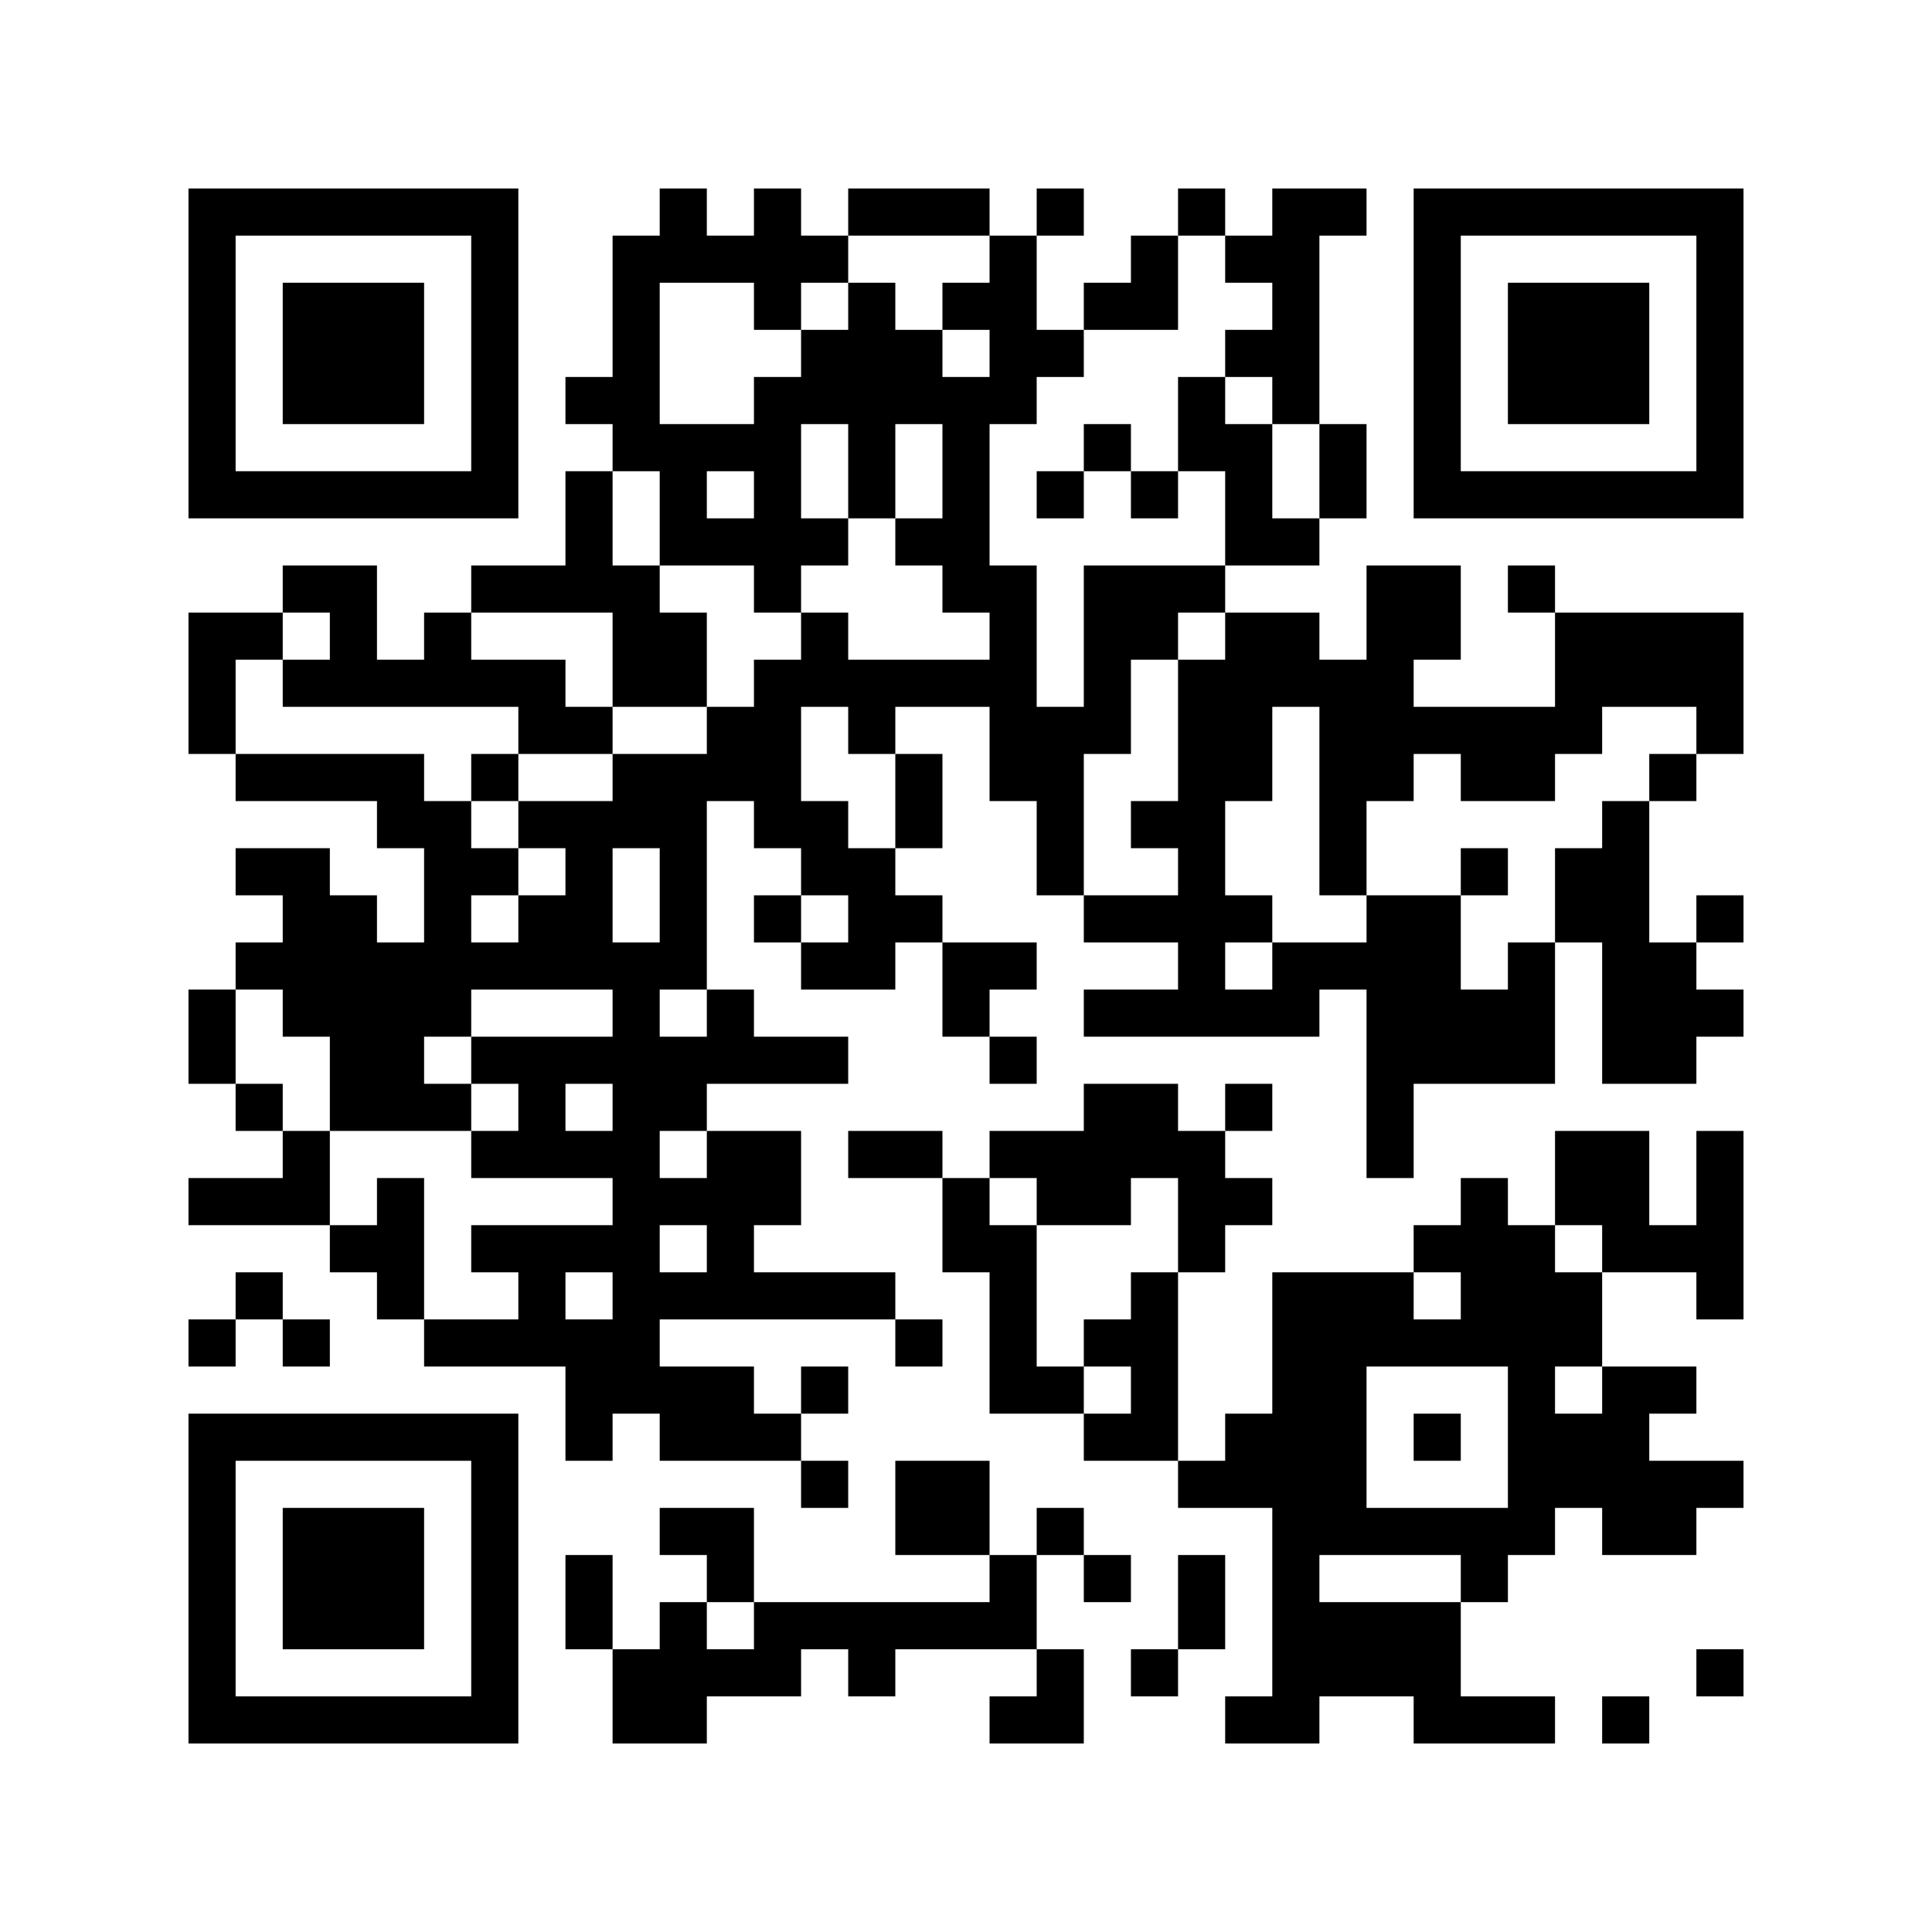
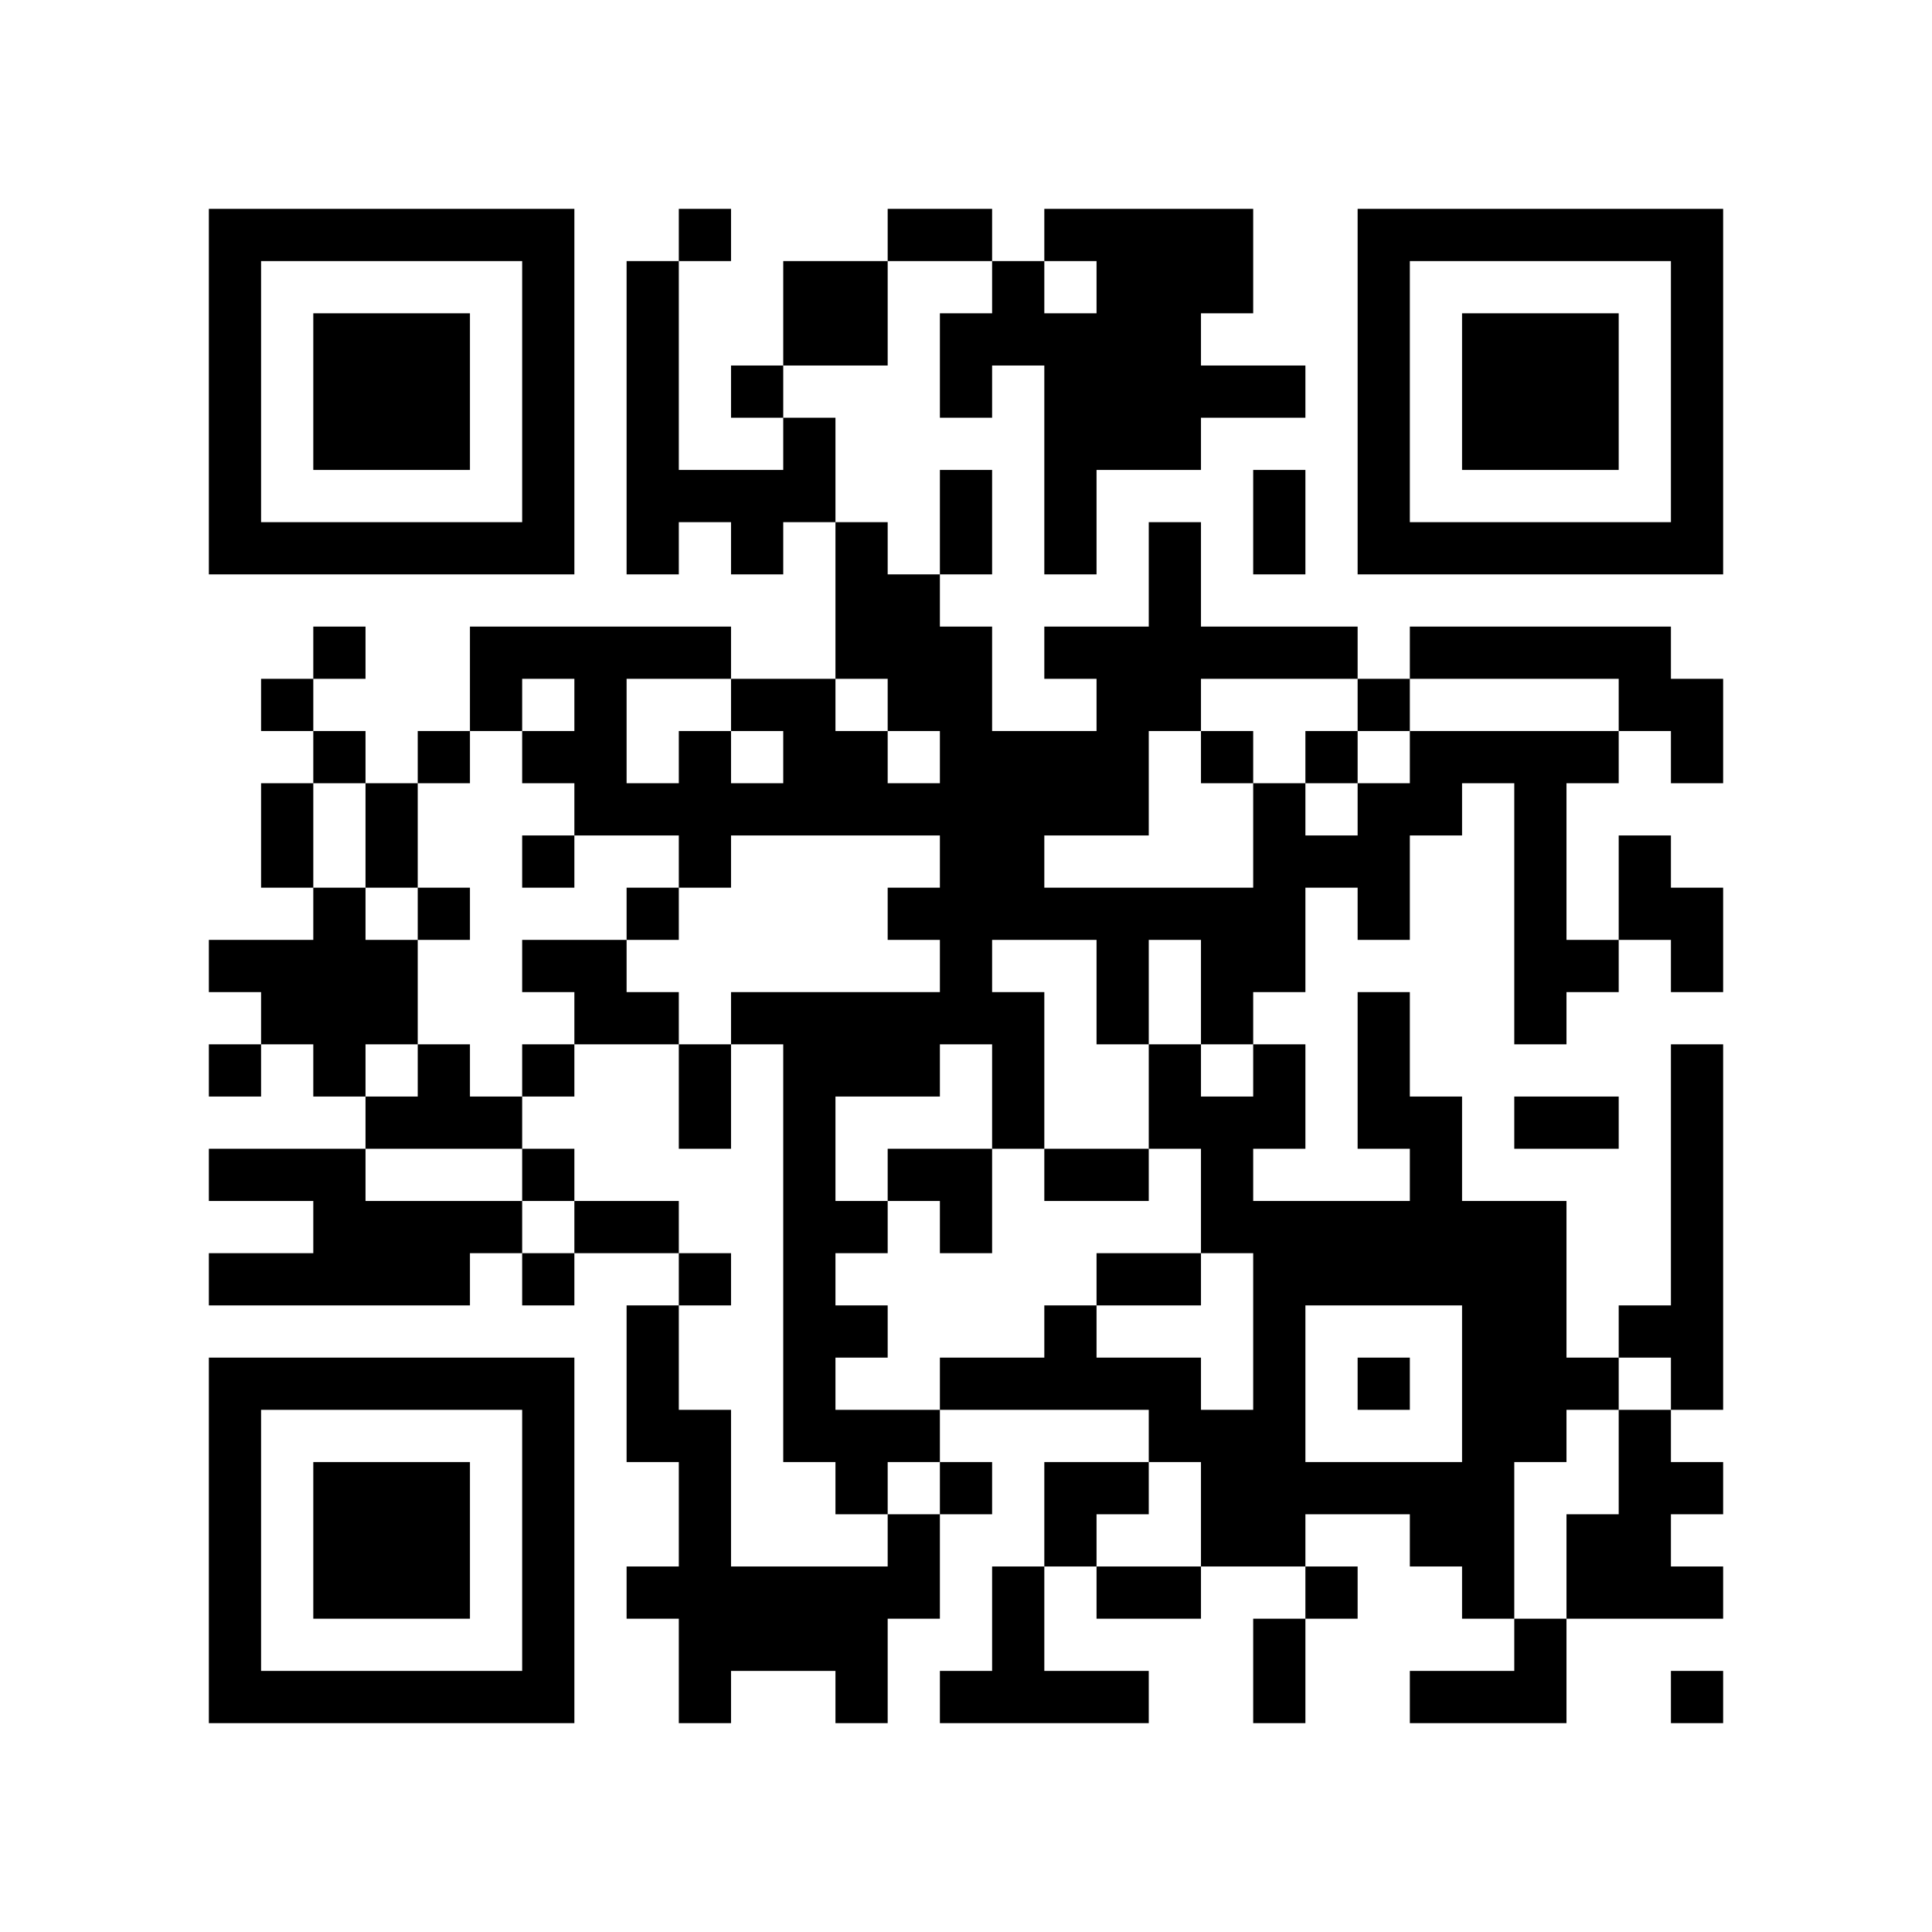
- <svg xmlns="http://www.w3.org/2000/svg" height="328" width="328" class="pyqrcode">
-   <path transform="scale(8)" stroke="#000" class="pyqrline" d="M4 4.5h7m3 0h1m1 0h1m1 0h3m1 0h1m2 0h1m1 0h2m1 0h7m-33 1h1m5 0h1m2 0h5m3 0h1m2 0h1m1 0h2m2 0h1m5 0h1m-33 1h1m1 0h3m1 0h1m2 0h1m2 0h1m1 0h1m1 0h2m1 0h2m2 0h1m2 0h1m1 0h3m1 0h1m-33 1h1m1 0h3m1 0h1m2 0h1m3 0h3m1 0h2m3 0h2m2 0h1m1 0h3m1 0h1m-33 1h1m1 0h3m1 0h1m1 0h2m2 0h6m3 0h1m1 0h1m2 0h1m1 0h3m1 0h1m-33 1h1m5 0h1m2 0h4m1 0h1m1 0h1m2 0h1m1 0h2m1 0h1m1 0h1m5 0h1m-33 1h7m1 0h1m1 0h1m1 0h1m1 0h1m1 0h1m1 0h1m1 0h1m1 0h1m1 0h1m1 0h7m-25 1h1m1 0h4m1 0h2m5 0h2m-22 1h2m2 0h4m2 0h1m3 0h2m1 0h3m3 0h2m1 0h1m-29 1h2m1 0h1m1 0h1m3 0h2m2 0h1m3 0h1m1 0h2m1 0h2m1 0h2m2 0h4m-33 1h1m1 0h6m1 0h2m1 0h6m1 0h1m1 0h5m3 0h4m-33 1h1m6 0h2m2 0h2m1 0h1m2 0h3m1 0h2m1 0h6m2 0h1m-32 1h4m1 0h1m2 0h4m2 0h1m1 0h2m2 0h2m1 0h2m1 0h2m2 0h1m-28 1h2m1 0h4m1 0h2m1 0h1m2 0h1m1 0h2m2 0h1m5 0h1m-30 1h2m2 0h2m1 0h1m1 0h1m2 0h2m3 0h1m2 0h1m2 0h1m2 0h1m1 0h2m-29 1h2m1 0h1m1 0h2m1 0h1m1 0h1m1 0h2m3 0h4m2 0h2m2 0h2m1 0h1m-32 1h10m2 0h2m1 0h2m3 0h1m1 0h4m1 0h1m1 0h2m-32 1h1m1 0h4m3 0h1m1 0h1m4 0h1m2 0h5m1 0h4m1 0h3m-33 1h1m2 0h2m1 0h8m3 0h1m7 0h4m1 0h2m-31 1h1m1 0h3m1 0h1m1 0h2m8 0h2m1 0h1m2 0h1m-24 1h1m3 0h4m1 0h2m1 0h2m1 0h5m3 0h1m3 0h2m1 0h1m-33 1h3m1 0h1m4 0h4m3 0h1m1 0h2m1 0h2m4 0h1m1 0h2m1 0h1m-30 1h2m1 0h4m1 0h1m4 0h2m3 0h1m4 0h3m1 0h3m-32 1h1m2 0h1m2 0h1m1 0h6m2 0h1m2 0h1m2 0h3m1 0h3m2 0h1m-33 1h1m1 0h1m2 0h5m5 0h1m1 0h1m1 0h2m2 0h7m-22 1h4m1 0h1m3 0h2m1 0h1m2 0h2m3 0h1m1 0h2m-32 1h7m1 0h1m1 0h3m6 0h2m1 0h3m1 0h1m1 0h3m-31 1h1m5 0h1m6 0h1m1 0h2m4 0h4m3 0h5m-33 1h1m1 0h3m1 0h1m3 0h2m3 0h2m1 0h1m4 0h6m1 0h2m-32 1h1m1 0h3m1 0h1m1 0h1m2 0h1m5 0h1m1 0h1m1 0h1m1 0h1m3 0h1m-28 1h1m1 0h3m1 0h1m1 0h1m1 0h1m1 0h6m3 0h1m1 0h4m-27 1h1m5 0h1m2 0h4m1 0h1m3 0h1m1 0h1m2 0h4m5 0h1m-33 1h7m2 0h2m6 0h2m3 0h2m2 0h3m1 0h1" />
+ <svg xmlns="http://www.w3.org/2000/svg" height="296" width="296" class="pyqrcode">
+   <path transform="scale(8)" stroke="#000" class="pyqrline" d="M4 4.5h7m2 0h1m3 0h2m1 0h4m2 0h7m-29 1h1m5 0h1m1 0h1m2 0h2m2 0h1m1 0h3m2 0h1m5 0h1m-29 1h1m1 0h3m1 0h1m1 0h1m2 0h2m1 0h5m3 0h1m1 0h3m1 0h1m-29 1h1m1 0h3m1 0h1m1 0h1m1 0h1m3 0h1m1 0h5m1 0h1m1 0h3m1 0h1m-29 1h1m1 0h3m1 0h1m1 0h1m2 0h1m4 0h3m3 0h1m1 0h3m1 0h1m-29 1h1m5 0h1m1 0h4m2 0h1m1 0h1m3 0h1m1 0h1m5 0h1m-29 1h7m1 0h1m1 0h1m1 0h1m1 0h1m1 0h1m1 0h1m1 0h1m1 0h7m-17 1h2m4 0h1m-17 1h1m2 0h5m2 0h3m1 0h6m1 0h5m-27 1h1m3 0h1m1 0h1m2 0h2m1 0h2m2 0h2m3 0h1m4 0h2m-27 1h1m1 0h1m1 0h2m1 0h1m1 0h2m1 0h4m1 0h1m1 0h1m1 0h4m1 0h1m-28 1h1m1 0h1m3 0h11m2 0h1m1 0h2m1 0h1m-25 1h1m1 0h1m2 0h1m2 0h1m4 0h2m4 0h3m2 0h1m1 0h1m-26 1h1m1 0h1m3 0h1m4 0h8m1 0h1m2 0h1m1 0h2m-29 1h4m2 0h2m6 0h1m2 0h1m1 0h2m4 0h2m1 0h1m-28 1h3m3 0h2m1 0h6m1 0h1m1 0h1m2 0h1m2 0h1m-26 1h1m1 0h1m1 0h1m1 0h1m2 0h1m1 0h3m1 0h1m2 0h1m1 0h1m1 0h1m5 0h1m-26 1h3m3 0h1m1 0h1m3 0h1m2 0h3m1 0h2m1 0h2m1 0h1m-29 1h3m3 0h1m4 0h1m1 0h2m1 0h2m1 0h1m3 0h1m4 0h1m-27 1h4m1 0h2m2 0h2m1 0h1m4 0h7m2 0h1m-29 1h5m1 0h1m2 0h1m1 0h1m5 0h2m1 0h6m2 0h1m-21 1h1m2 0h2m3 0h1m3 0h1m3 0h2m1 0h2m-29 1h7m1 0h1m2 0h1m2 0h5m1 0h1m1 0h1m1 0h3m1 0h1m-29 1h1m5 0h1m1 0h2m1 0h3m4 0h3m3 0h2m1 0h1m-28 1h1m1 0h3m1 0h1m2 0h1m2 0h1m1 0h1m1 0h2m1 0h6m2 0h2m-29 1h1m1 0h3m1 0h1m2 0h1m3 0h1m2 0h1m2 0h2m2 0h2m1 0h2m-28 1h1m1 0h3m1 0h1m1 0h6m1 0h1m1 0h2m2 0h1m2 0h1m1 0h3m-29 1h1m5 0h1m2 0h4m2 0h1m4 0h1m4 0h1m-26 1h7m2 0h1m2 0h1m1 0h4m2 0h1m2 0h3m2 0h1" />
</svg>
